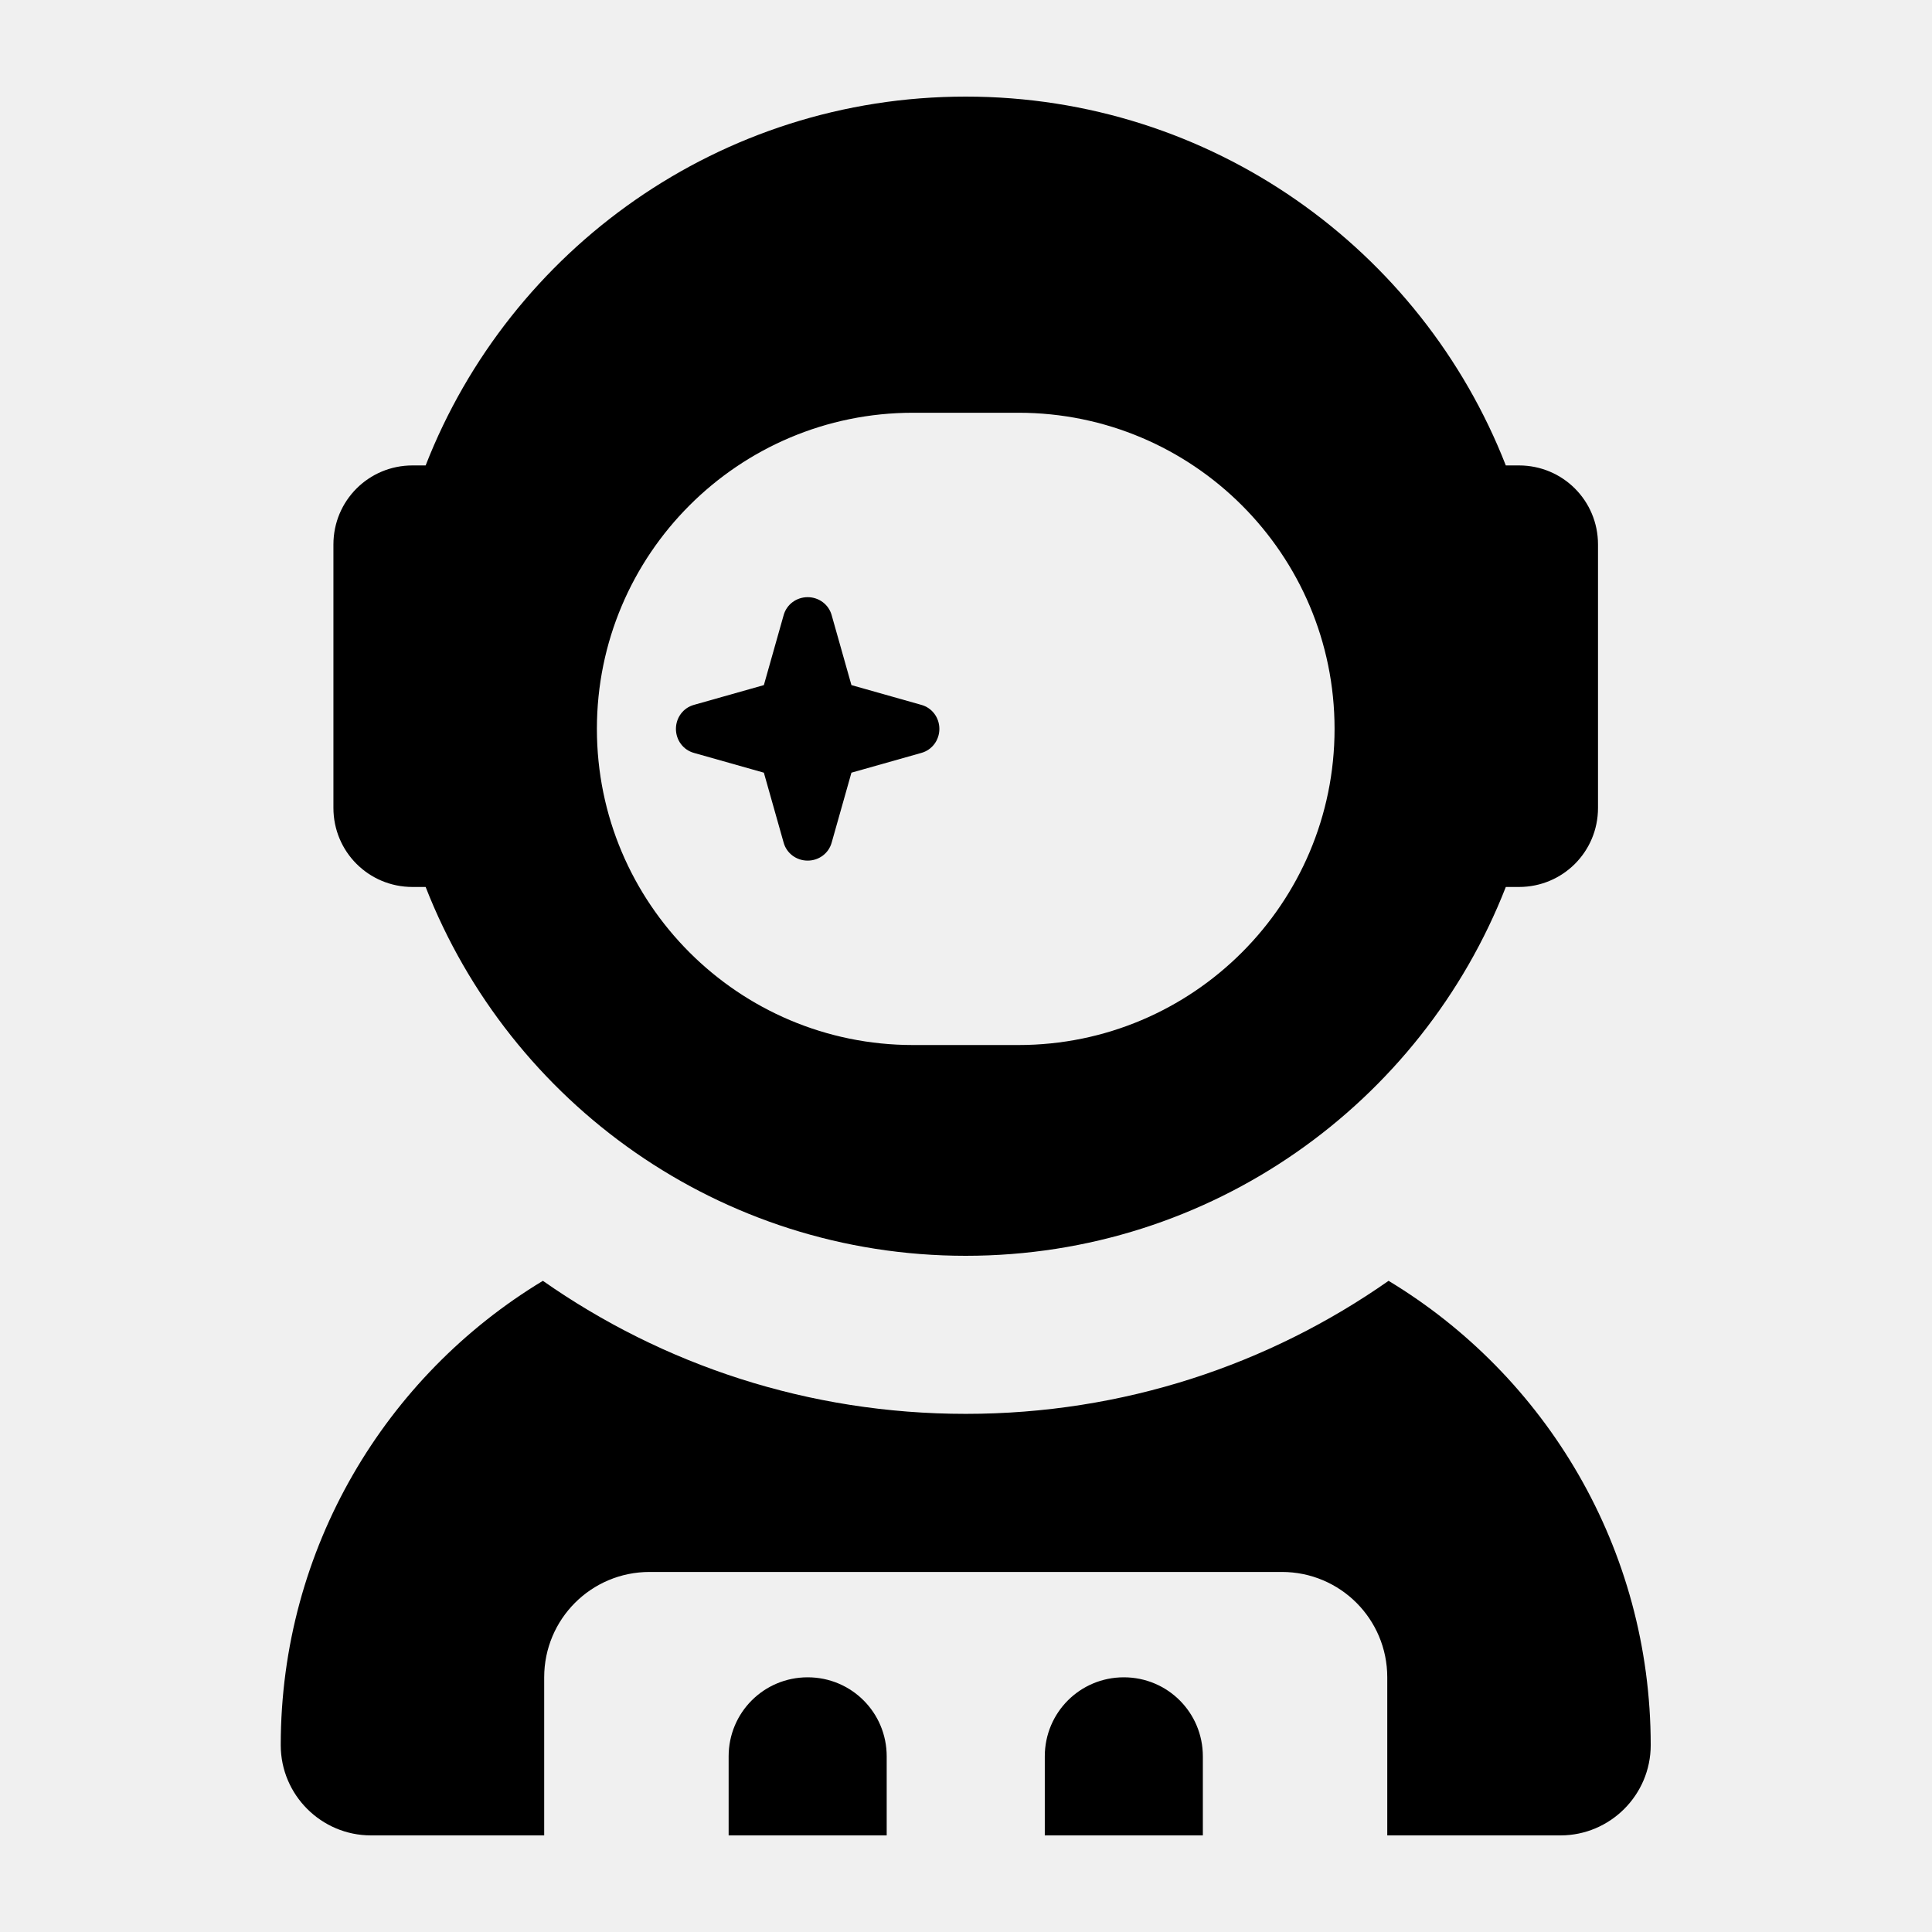
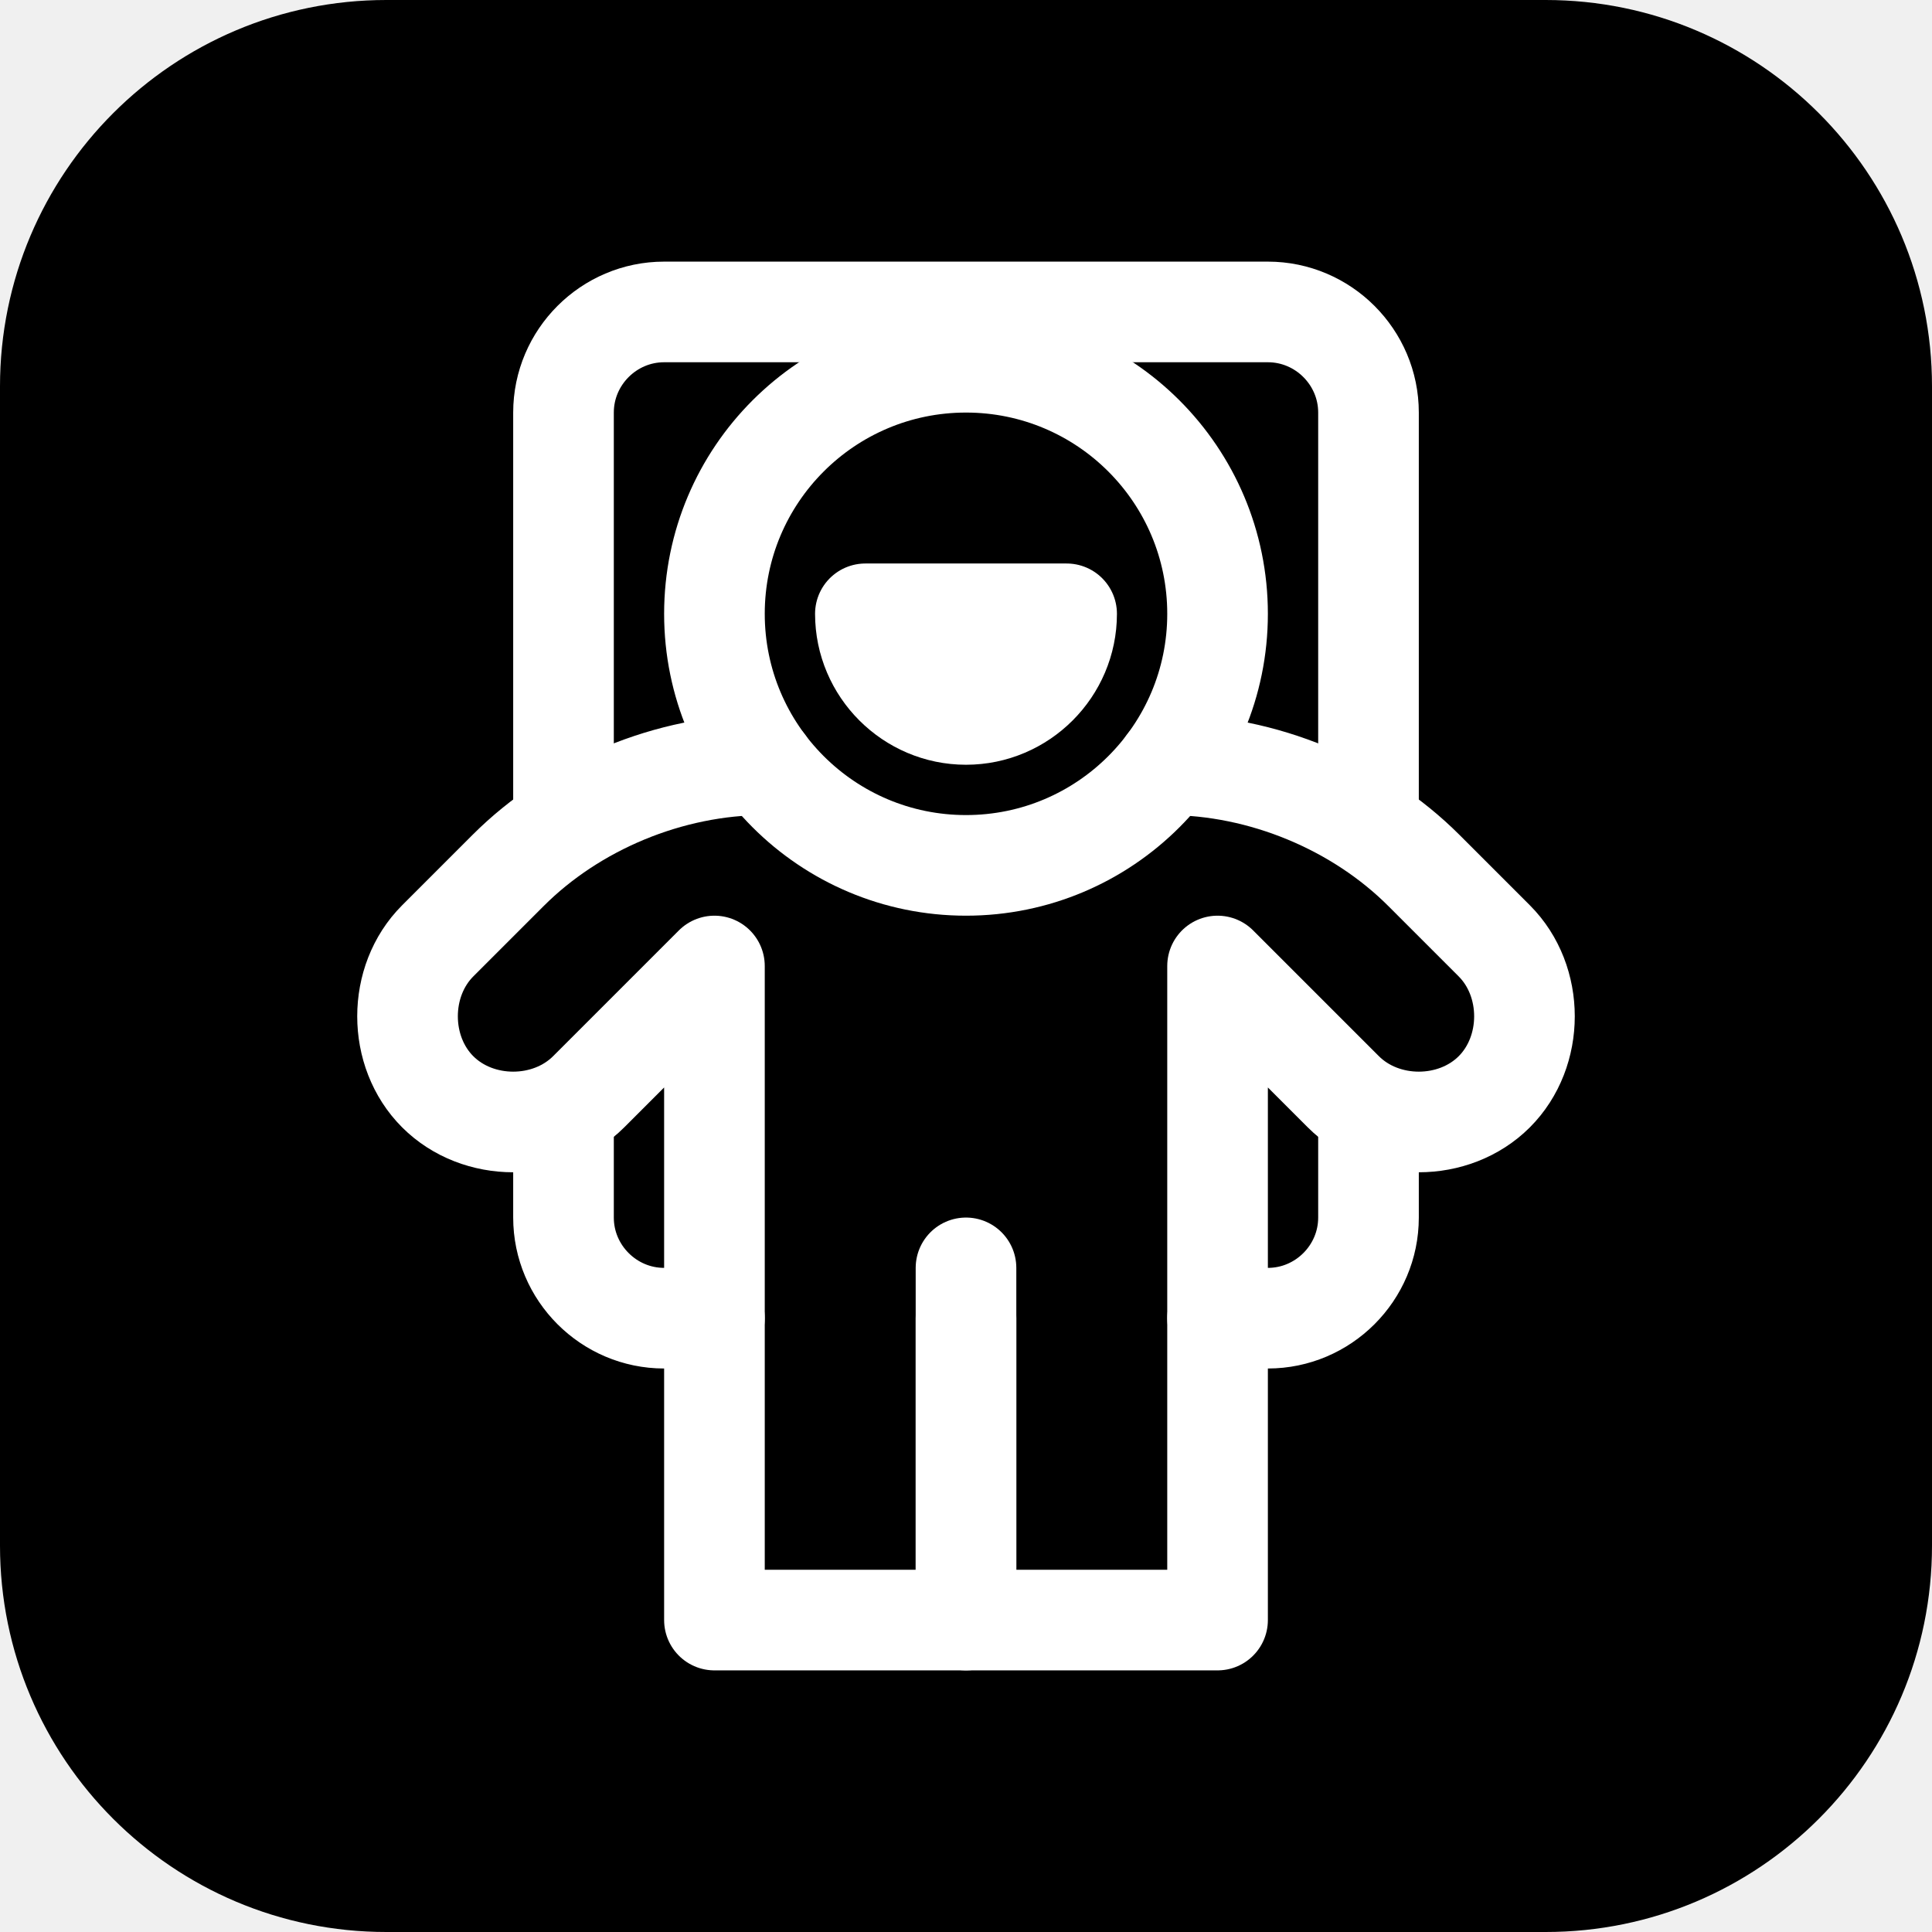
- <svg xmlns="http://www.w3.org/2000/svg" version="1.2" viewBox="0 0 640 640" width="640" height="640">
-   <style>
- 		.s0 { fill: #000000 } 
- 	</style>
-   <path class="s0" d="m319.91 416c81.38 0 150.98-50.62 178.91-122.18h4.36c14.51 0 26.18-11.67 26.18-26.18v-87.28c0-14.51-11.67-26.18-26.18-26.18h-4.36c-27.93-71.56-97.53-122.18-178.91-122.18-81.38 0-150.98 50.62-178.91 122.18h-4.36c-14.51 0-26.19 11.67-26.19 26.18v87.28c0 14.51 11.68 26.18 26.19 26.18h4.36c27.93 71.56 97.53 122.18 178.91 122.18zm-17.46-279.27h34.91c57.82 0 104.73 46.91 104.73 104.72 0 57.82-46.91 104.73-104.73 104.73h-34.91c-57.81 0-104.72-46.91-104.72-104.73 0-57.81 46.91-104.72 104.72-104.72zm-209.45 441.38c0 16.47 13.42 29.89 29.89 29.89h57.38v-52.36c0-19.31 15.6-34.91 34.91-34.91h209.46c19.31 0 34.91 15.6 34.91 34.91v52.36h57.38c16.47 0 29.89-13.42 29.89-29.89 0-65.24-34.8-122.4-86.84-153.82-39.71 27.82-87.93 44.07-140.07 44.07-52.15 0-100.36-16.25-140.07-44.07-52.04 31.42-86.84 88.58-86.84 153.82zm182.51-374.29c-0.98-3.6-4.26-6-7.96-6-3.71 0-6.99 2.4-7.97 6l-6.54 23.13-23.13 6.54c-3.6 0.98-6 4.26-6 7.96 0 3.71 2.4 6.99 6 7.97l23.13 6.54 6.54 23.13c0.98 3.6 4.26 6 7.97 6 3.7 0 6.98-2.4 7.96-6l6.54-23.13 23.13-6.54c3.6-0.98 6-4.26 6-7.97 0-3.7-2.4-6.98-6-7.96l-23.13-6.54zm-34.14 378v26.18h52.36v-26.18c0-14.51-11.67-26.19-26.18-26.19-14.51 0-26.18 11.68-26.18 26.19zm130.91-26.19c-14.51 0-26.18 11.68-26.18 26.19v26.18h52.36v-26.18c0-14.51-11.67-26.19-26.18-26.19z" />
+ <svg xmlns="http://www.w3.org/2000/svg" version="1.1" id="Icons" viewBox="-3.2 -3.2 38.40 38.40" xml:space="preserve" width="800px" height="800px" fill="#000000">
+   <g id="SVGRepo_bgCarrier" stroke-width="0">
+     <rect x="-3.2" y="-3.2" width="38.40" height="38.40" rx="7.68" fill="#000000" strokewidth="0" />
+   </g>
+   <g id="SVGRepo_tracerCarrier" stroke-linecap="round" stroke-linejoin="round" />
+   <g id="SVGRepo_iconCarrier">
+     <style type="text/css"> .st0{fill:none;stroke:#ffffff;stroke-width:2;stroke-linecap:round;stroke-linejoin:round;stroke-miterlimit:10;} </style>
+     <circle class="st0" cx="16" cy="9" r="5" />
+     <path class="st0" d="M14,9c0,1.1,0.9,2,2,2s2-0.9,2-2H14z" />
+     <path class="st0" d="M16,23v6h-5V16l-2.5,2.5c-0.8,0.8-2.2,0.8-3,0l0,0c-0.8-0.8-0.8-2.2,0-3l1.4-1.4C8.2,12.8,10.1,12,12,12h0" />
+     <path class="st0" d="M16,22v7h5V16l2.5,2.5c0.8,0.8,2.2,0.8,3,0l0,0c0.8-0.8,0.8-2.2,0-3l-1.4-1.4C23.8,12.8,21.9,12,20,12h0" />
+     <path class="st0" d="M8,13V5c0-1.1,0.9-2,2-2h12c1.1,0,2,0.9,2,2v8" />
+     <path class="st0" d="M11,23h-1c-1.1,0-2-0.9-2-2v-2" />
+     <path class="st0" d="M24,19v2c0,1.1-0.9,2-2,2h-1" />
+   </g>
</svg>
